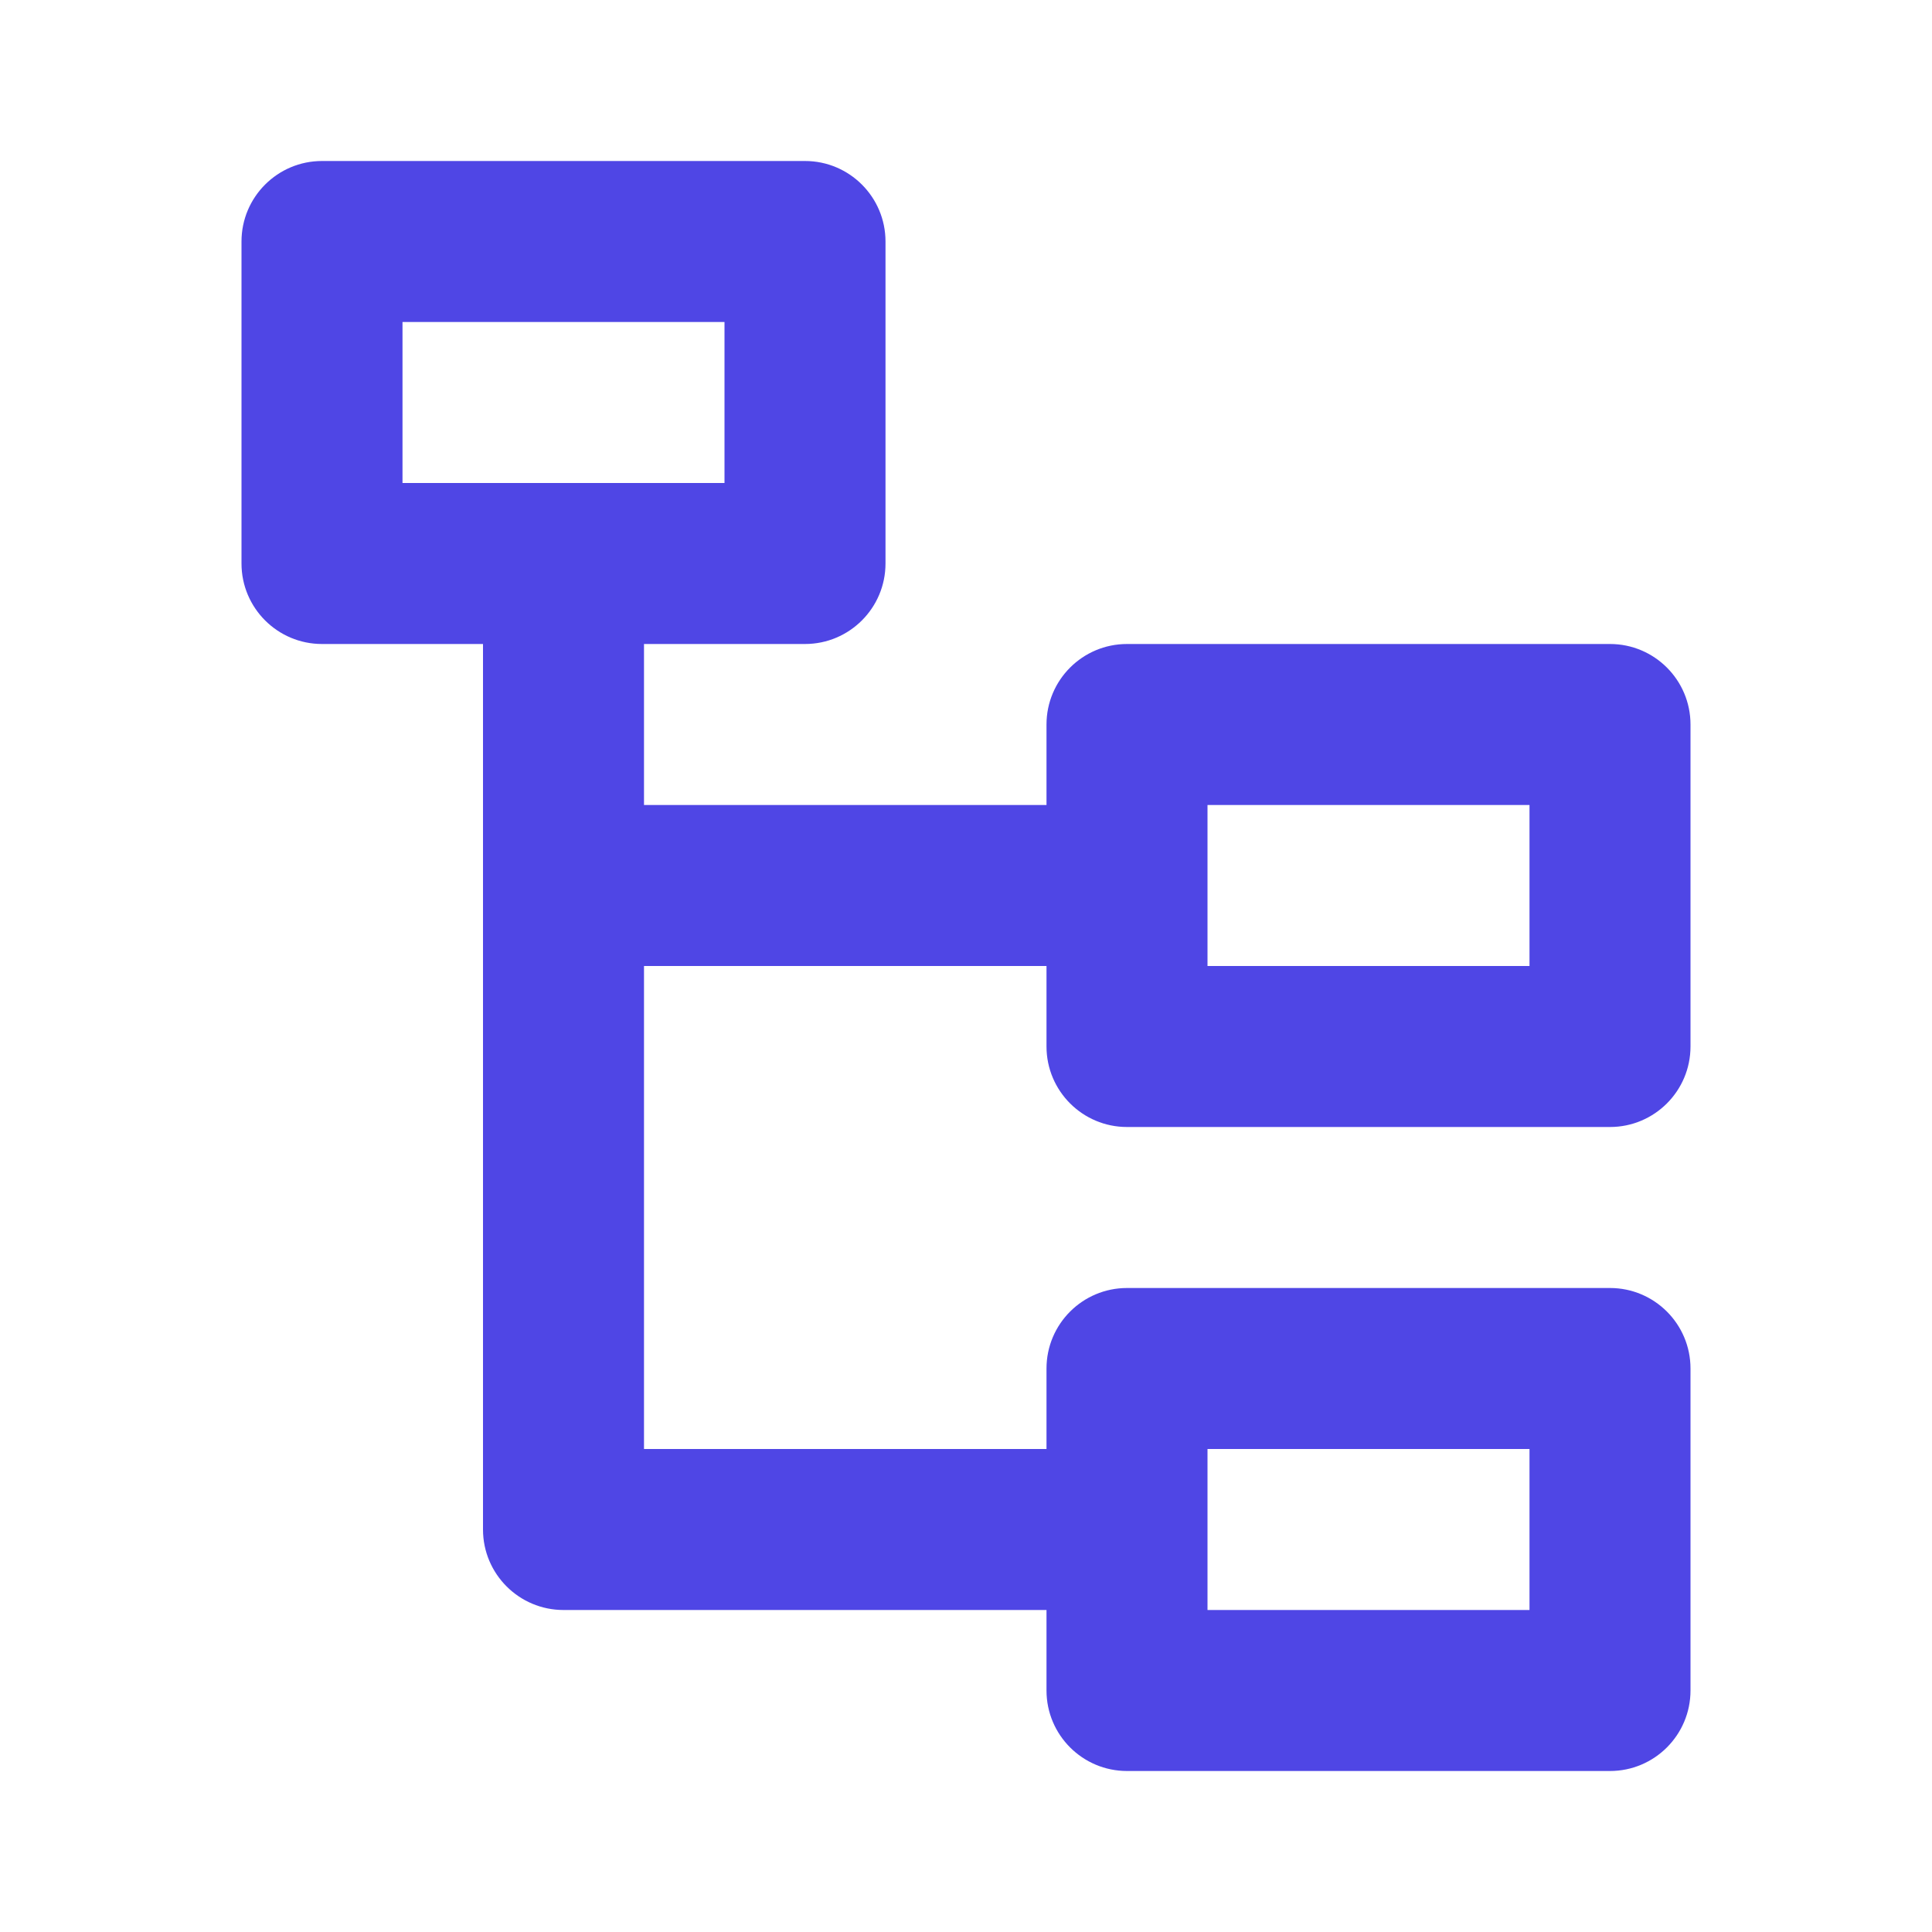
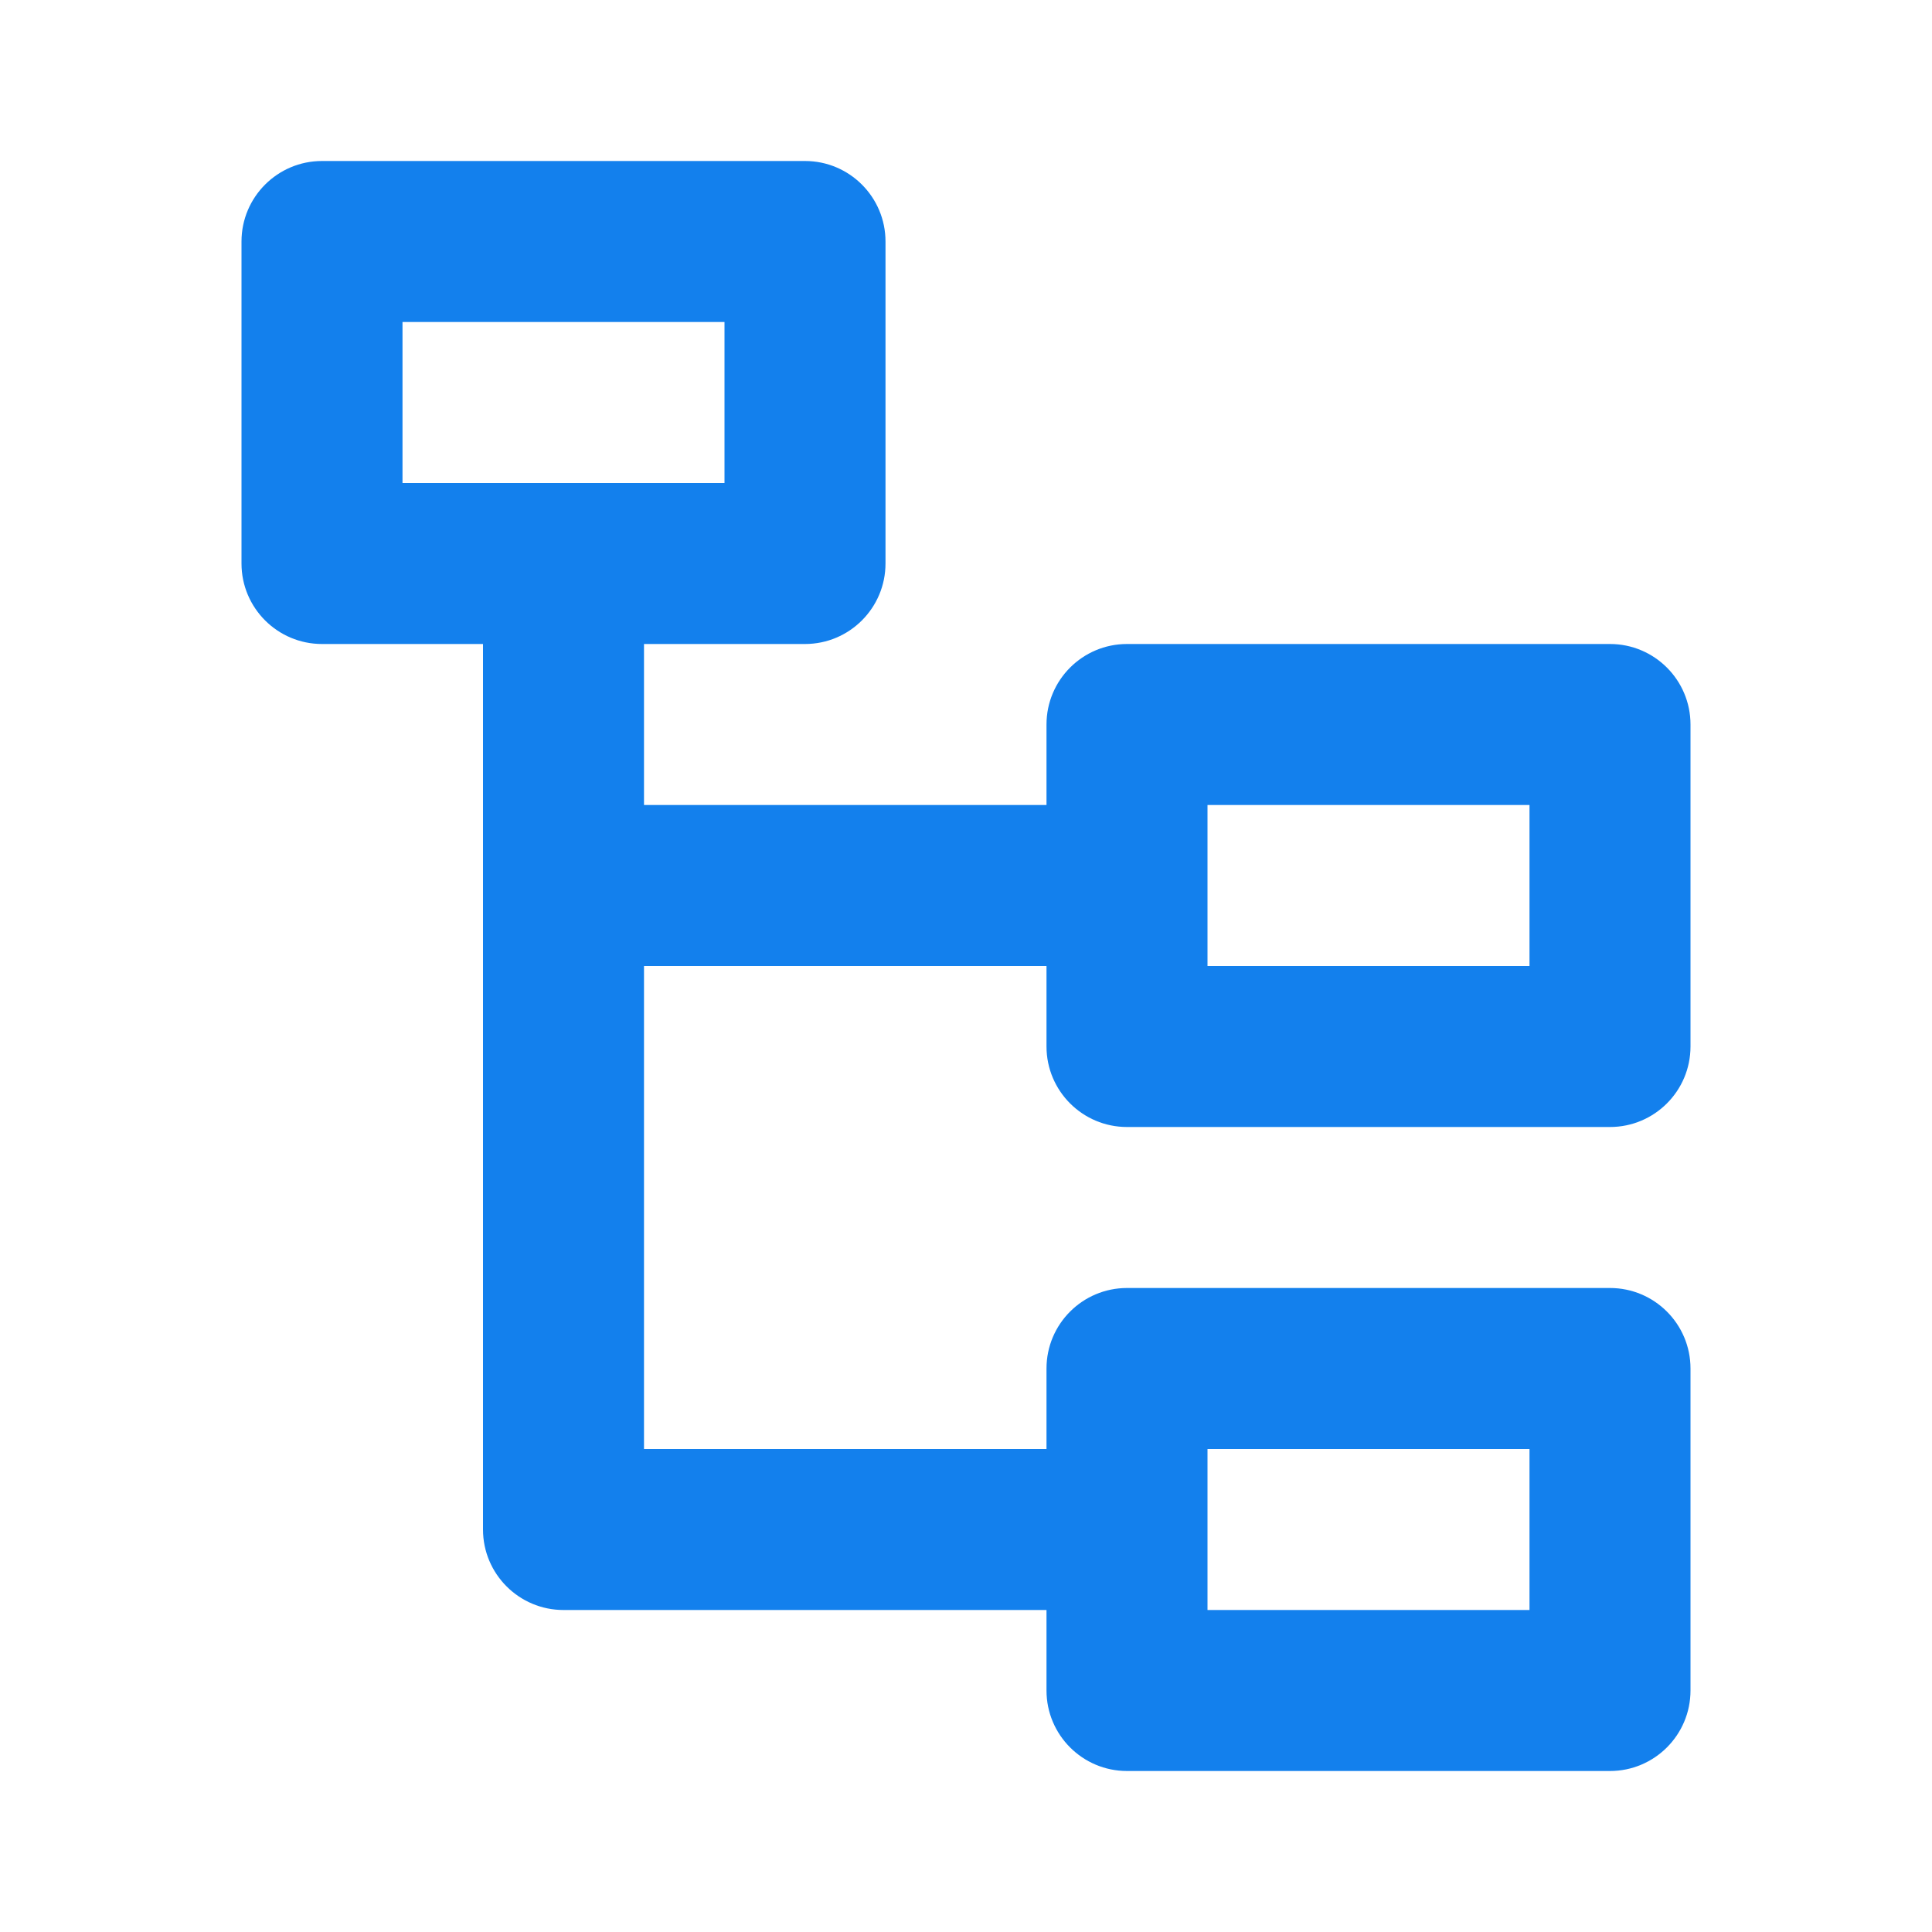
<svg xmlns="http://www.w3.org/2000/svg" width="24" height="24" viewBox="0 0 24 24" fill="none">
  <g id="node-tree">
-     <path id="Vector" d="M10 2C10.552 2 11 2.448 11 3V7C11 7.552 10.552 8 10 8H8V10H13V9C13 8.448 13.448 8 14 8H20C20.552 8 21 8.448 21 9V13C21 13.552 20.552 14 20 14H14C13.448 14 13 13.552 13 13V12H8V18H13V17C13 16.448 13.448 16 14 16H20C20.552 16 21 16.448 21 17V21C21 21.552 20.552 22 20 22H14C13.448 22 13 21.552 13 21V20H7C6.448 20 6 19.552 6 19V8H4C3.448 8 3 7.552 3 7V3C3 2.448 3.448 2 4 2H10ZM19 18H15V20H19V18ZM19 10H15V12H19V10ZM9 4H5V6H9V4Z" fill="#4F46E5" />
+     <path id="Vector" d="M10 2C10.552 2 11 2.448 11 3V7C11 7.552 10.552 8 10 8H8V10H13V9C13 8.448 13.448 8 14 8H20C20.552 8 21 8.448 21 9V13C21 13.552 20.552 14 20 14H14C13.448 14 13 13.552 13 13V12H8V18H13V17C13 16.448 13.448 16 14 16H20C20.552 16 21 16.448 21 17V21C21 21.552 20.552 22 20 22H14C13.448 22 13 21.552 13 21V20H7C6.448 20 6 19.552 6 19V8H4C3.448 8 3 7.552 3 7V3C3 2.448 3.448 2 4 2H10ZM19 18H15V20H19V18ZM19 10H15V12H19V10ZM9 4H5V6H9V4Z" fill="#1380ED" />
  </g>
</svg>
